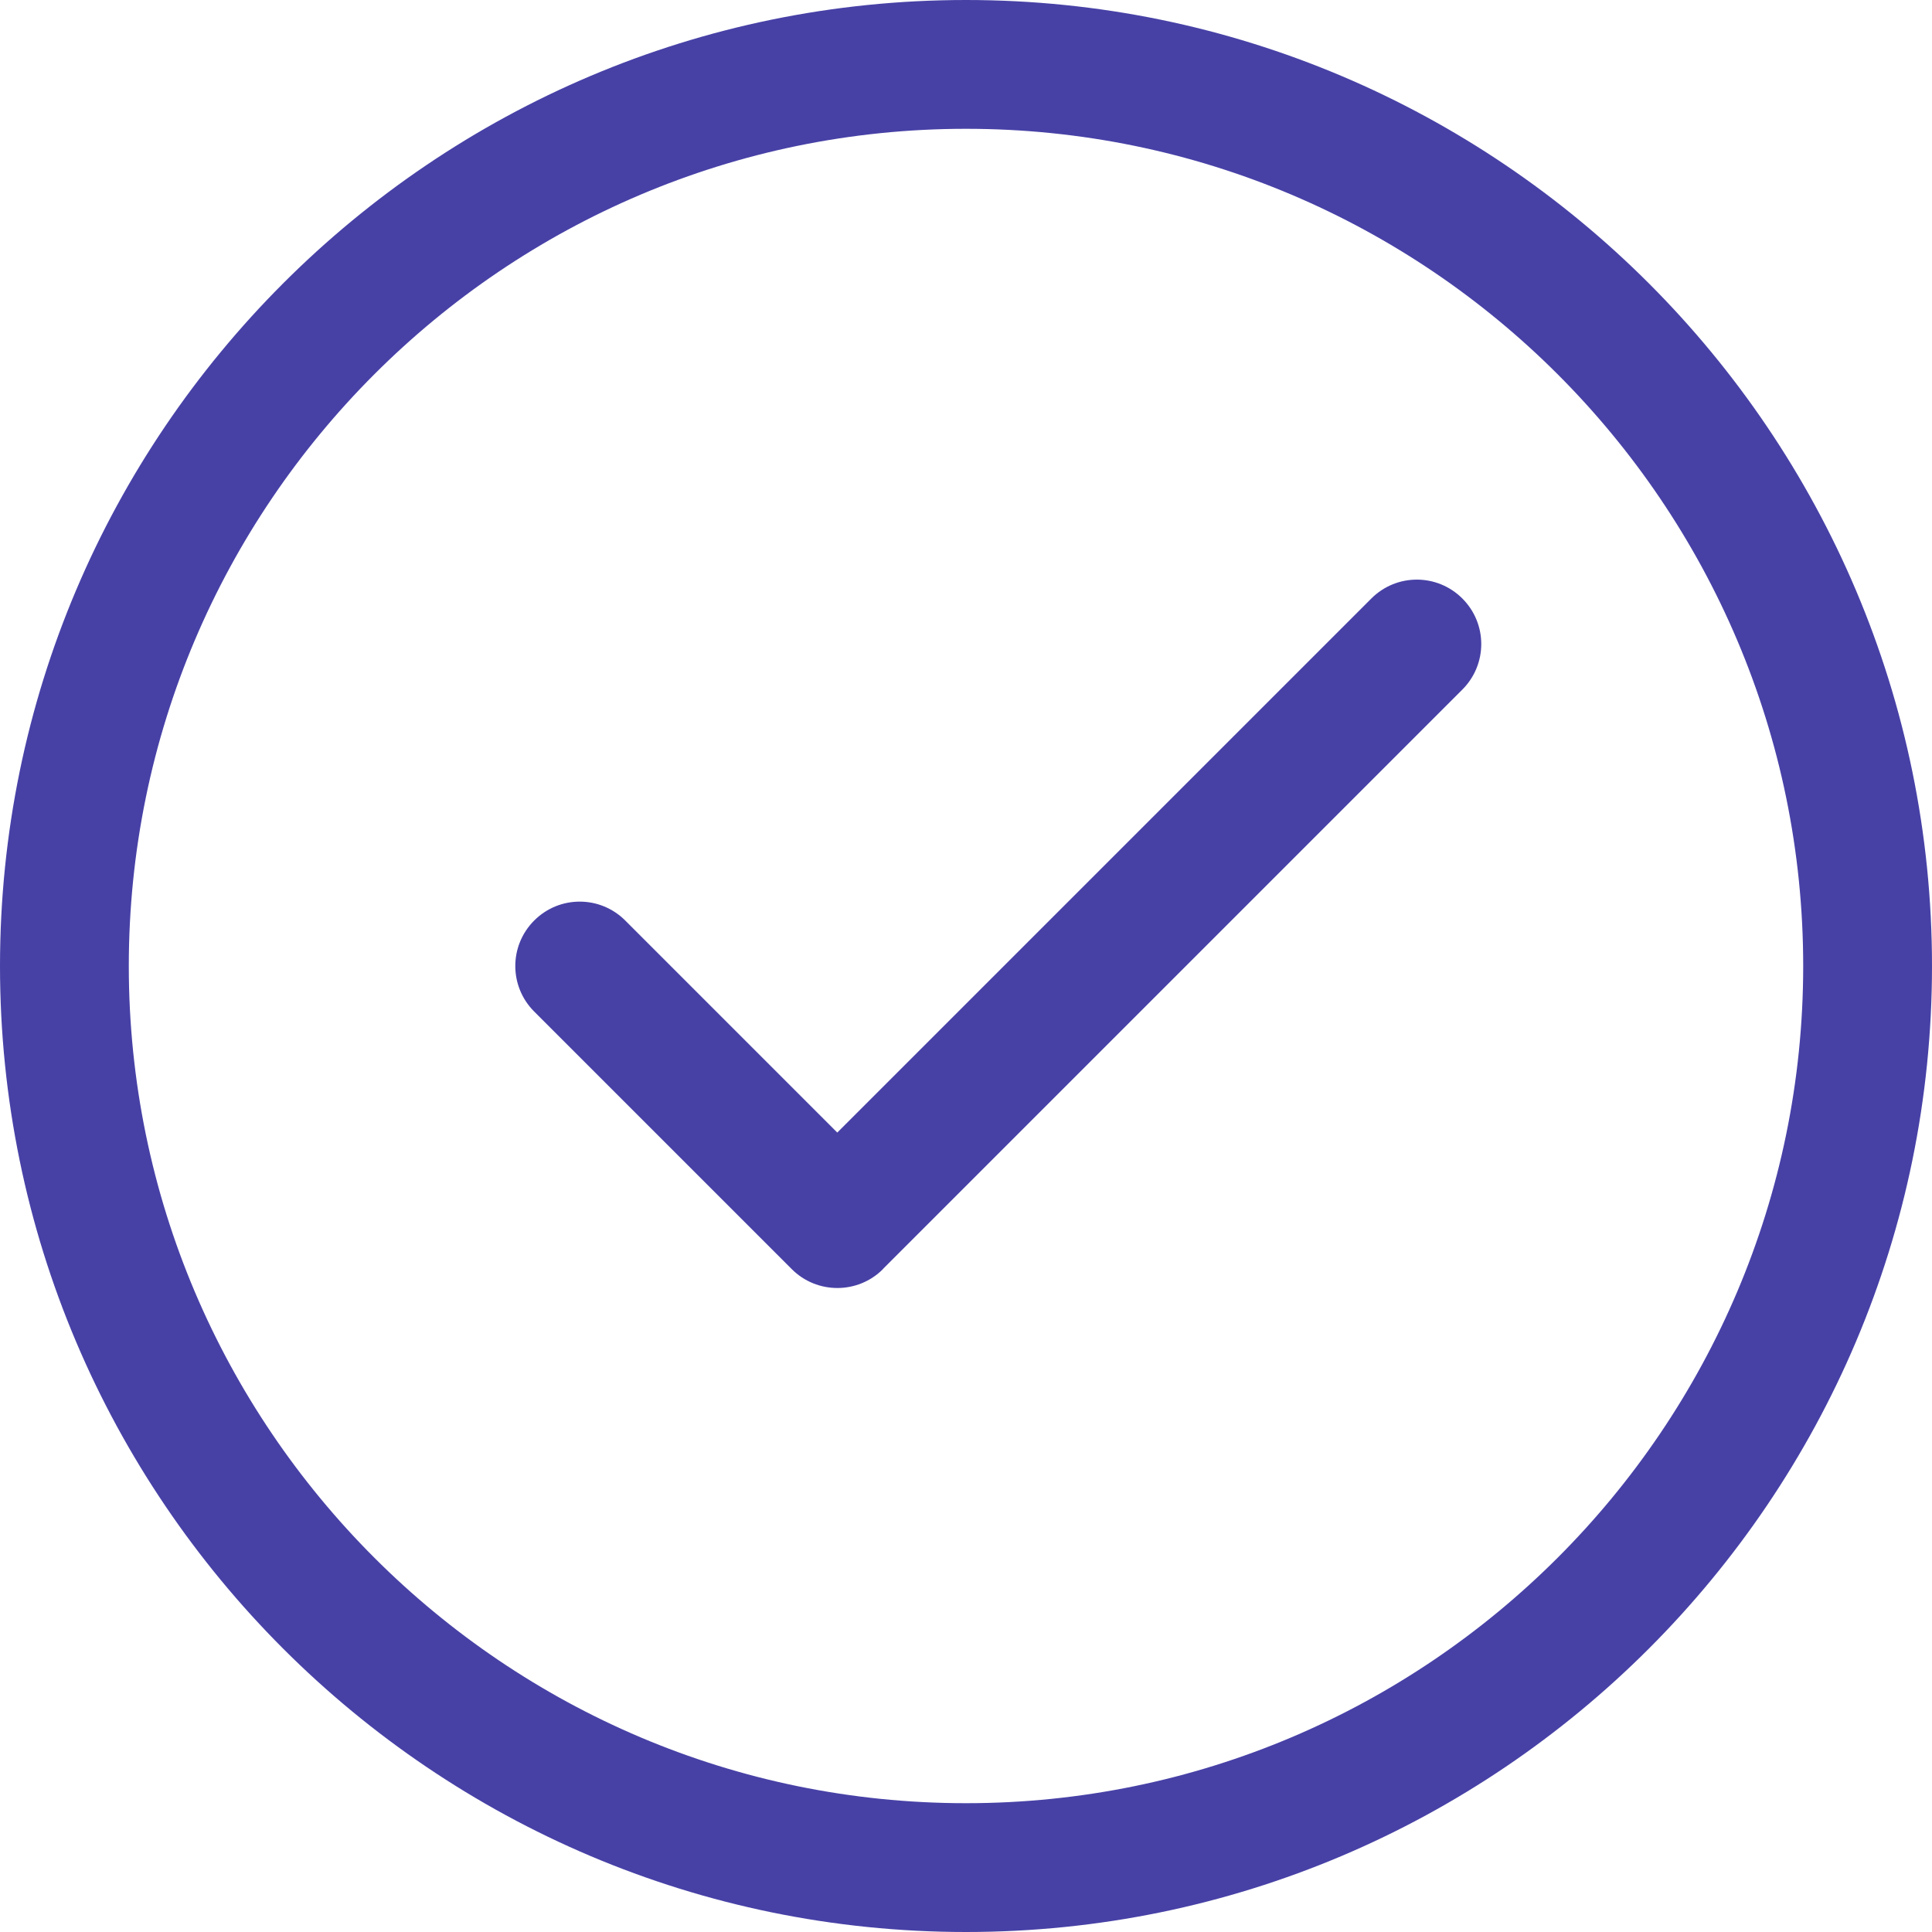
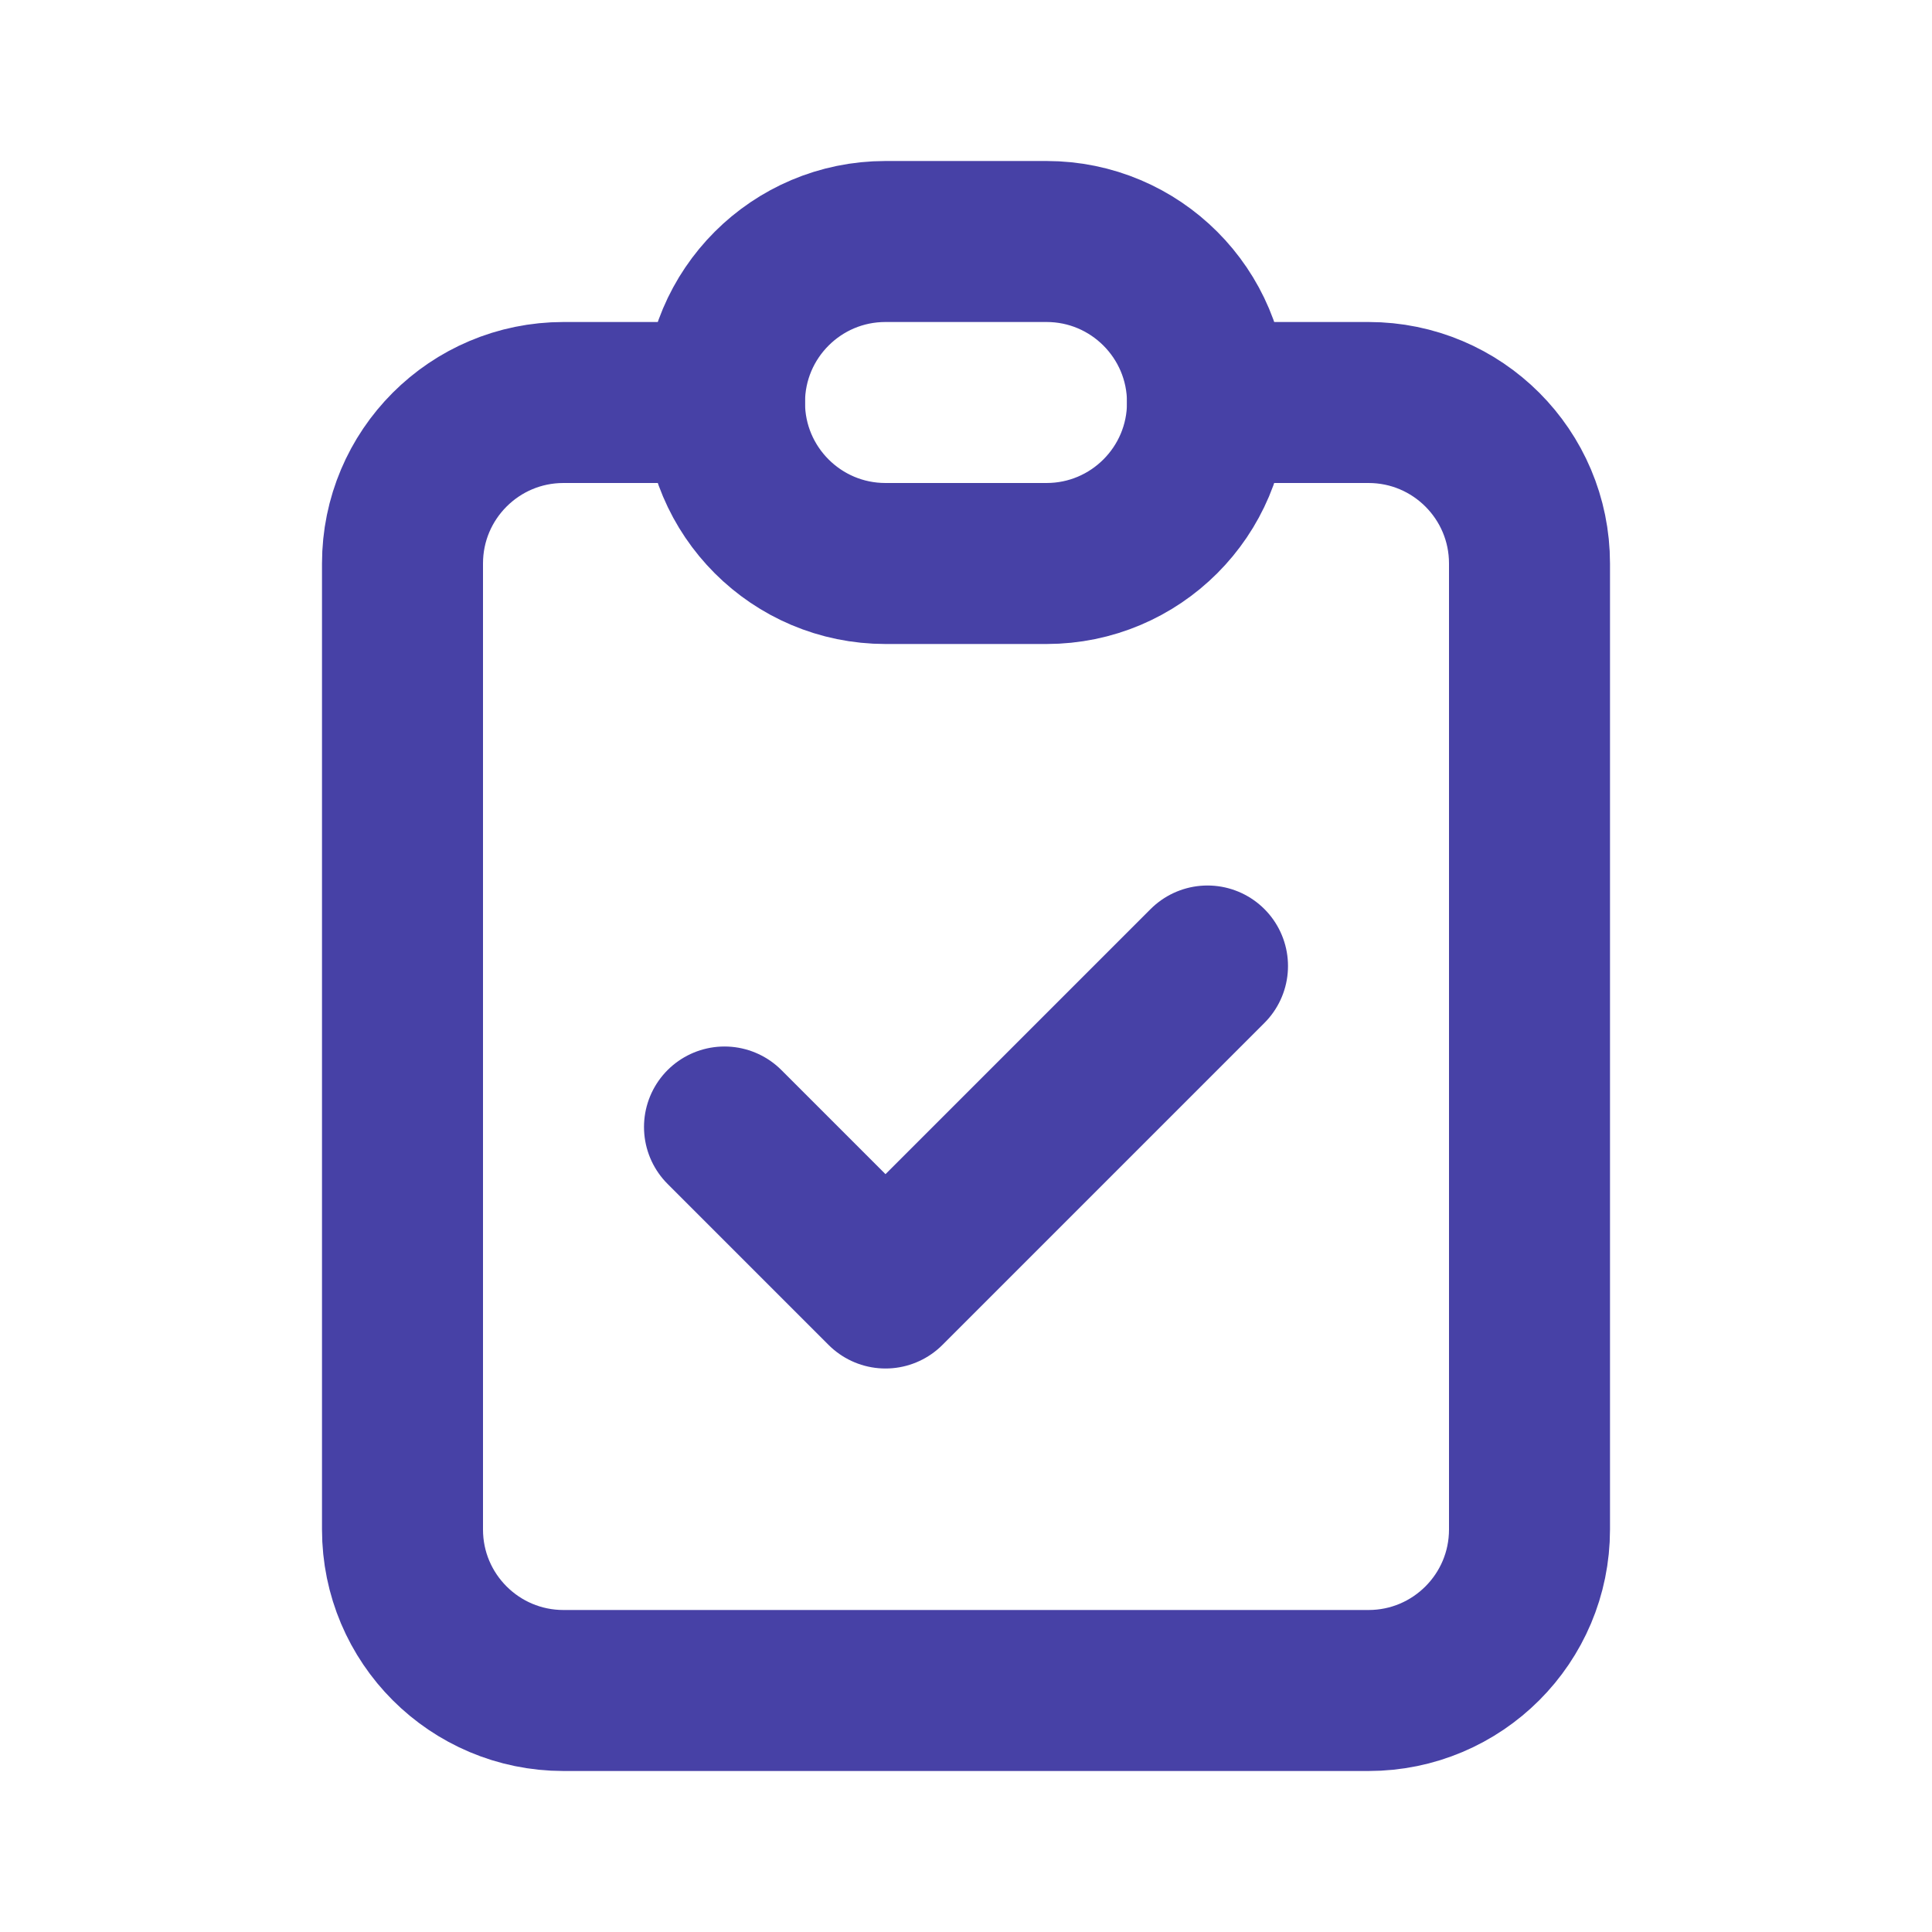
- <svg xmlns="http://www.w3.org/2000/svg" width="48" height="48" viewBox="0 0 48 48" fill="none">
-   <path d="M24 48C10.766 48 0 37.234 0 24C0 10.766 10.766 0 24 0C37.234 0 48 10.766 48 24C48 37.234 37.234 48 24 48ZM24 3.2C12.532 3.2 3.2 12.532 3.2 24C3.2 35.468 12.532 44.8 24 44.8C35.468 44.8 44.8 35.468 44.8 24C44.8 12.532 35.468 3.2 24 3.2ZM21.932 31.532L36.332 17.132C36.958 16.506 36.958 15.496 36.332 14.87C35.706 14.244 34.696 14.244 34.07 14.87L20.802 28.138L15.534 22.87C14.908 22.244 13.898 22.244 13.272 22.87C12.646 23.496 12.646 24.506 13.272 25.132L19.672 31.532C19.984 31.844 20.394 32 20.804 32C21.214 32 21.624 31.844 21.936 31.532H21.932Z" fill="#4741A6" />
+ <svg xmlns="http://www.w3.org/2000/svg" width="24" height="24" viewBox="0 0 24 24" fill="none" stroke="#4741A6" stroke-width="2" stroke-linecap="round" stroke-linejoin="round">
+   <path d="M9 5h-2a2 2 0 0 0 -2 2v12a2 2 0 0 0 2 2h10a2 2 0 0 0 2 -2v-12a2 2 0 0 0 -2 -2h-2" />
+   <path d="M9 5a2 2 0 0 1 2 -2h2a2 2 0 0 1 2 2a2 2 0 0 1 -2 2h-2a2 2 0 0 1 -2 -2" />
+   <path d="M9 14l2 2l4 -4" />
</svg>
